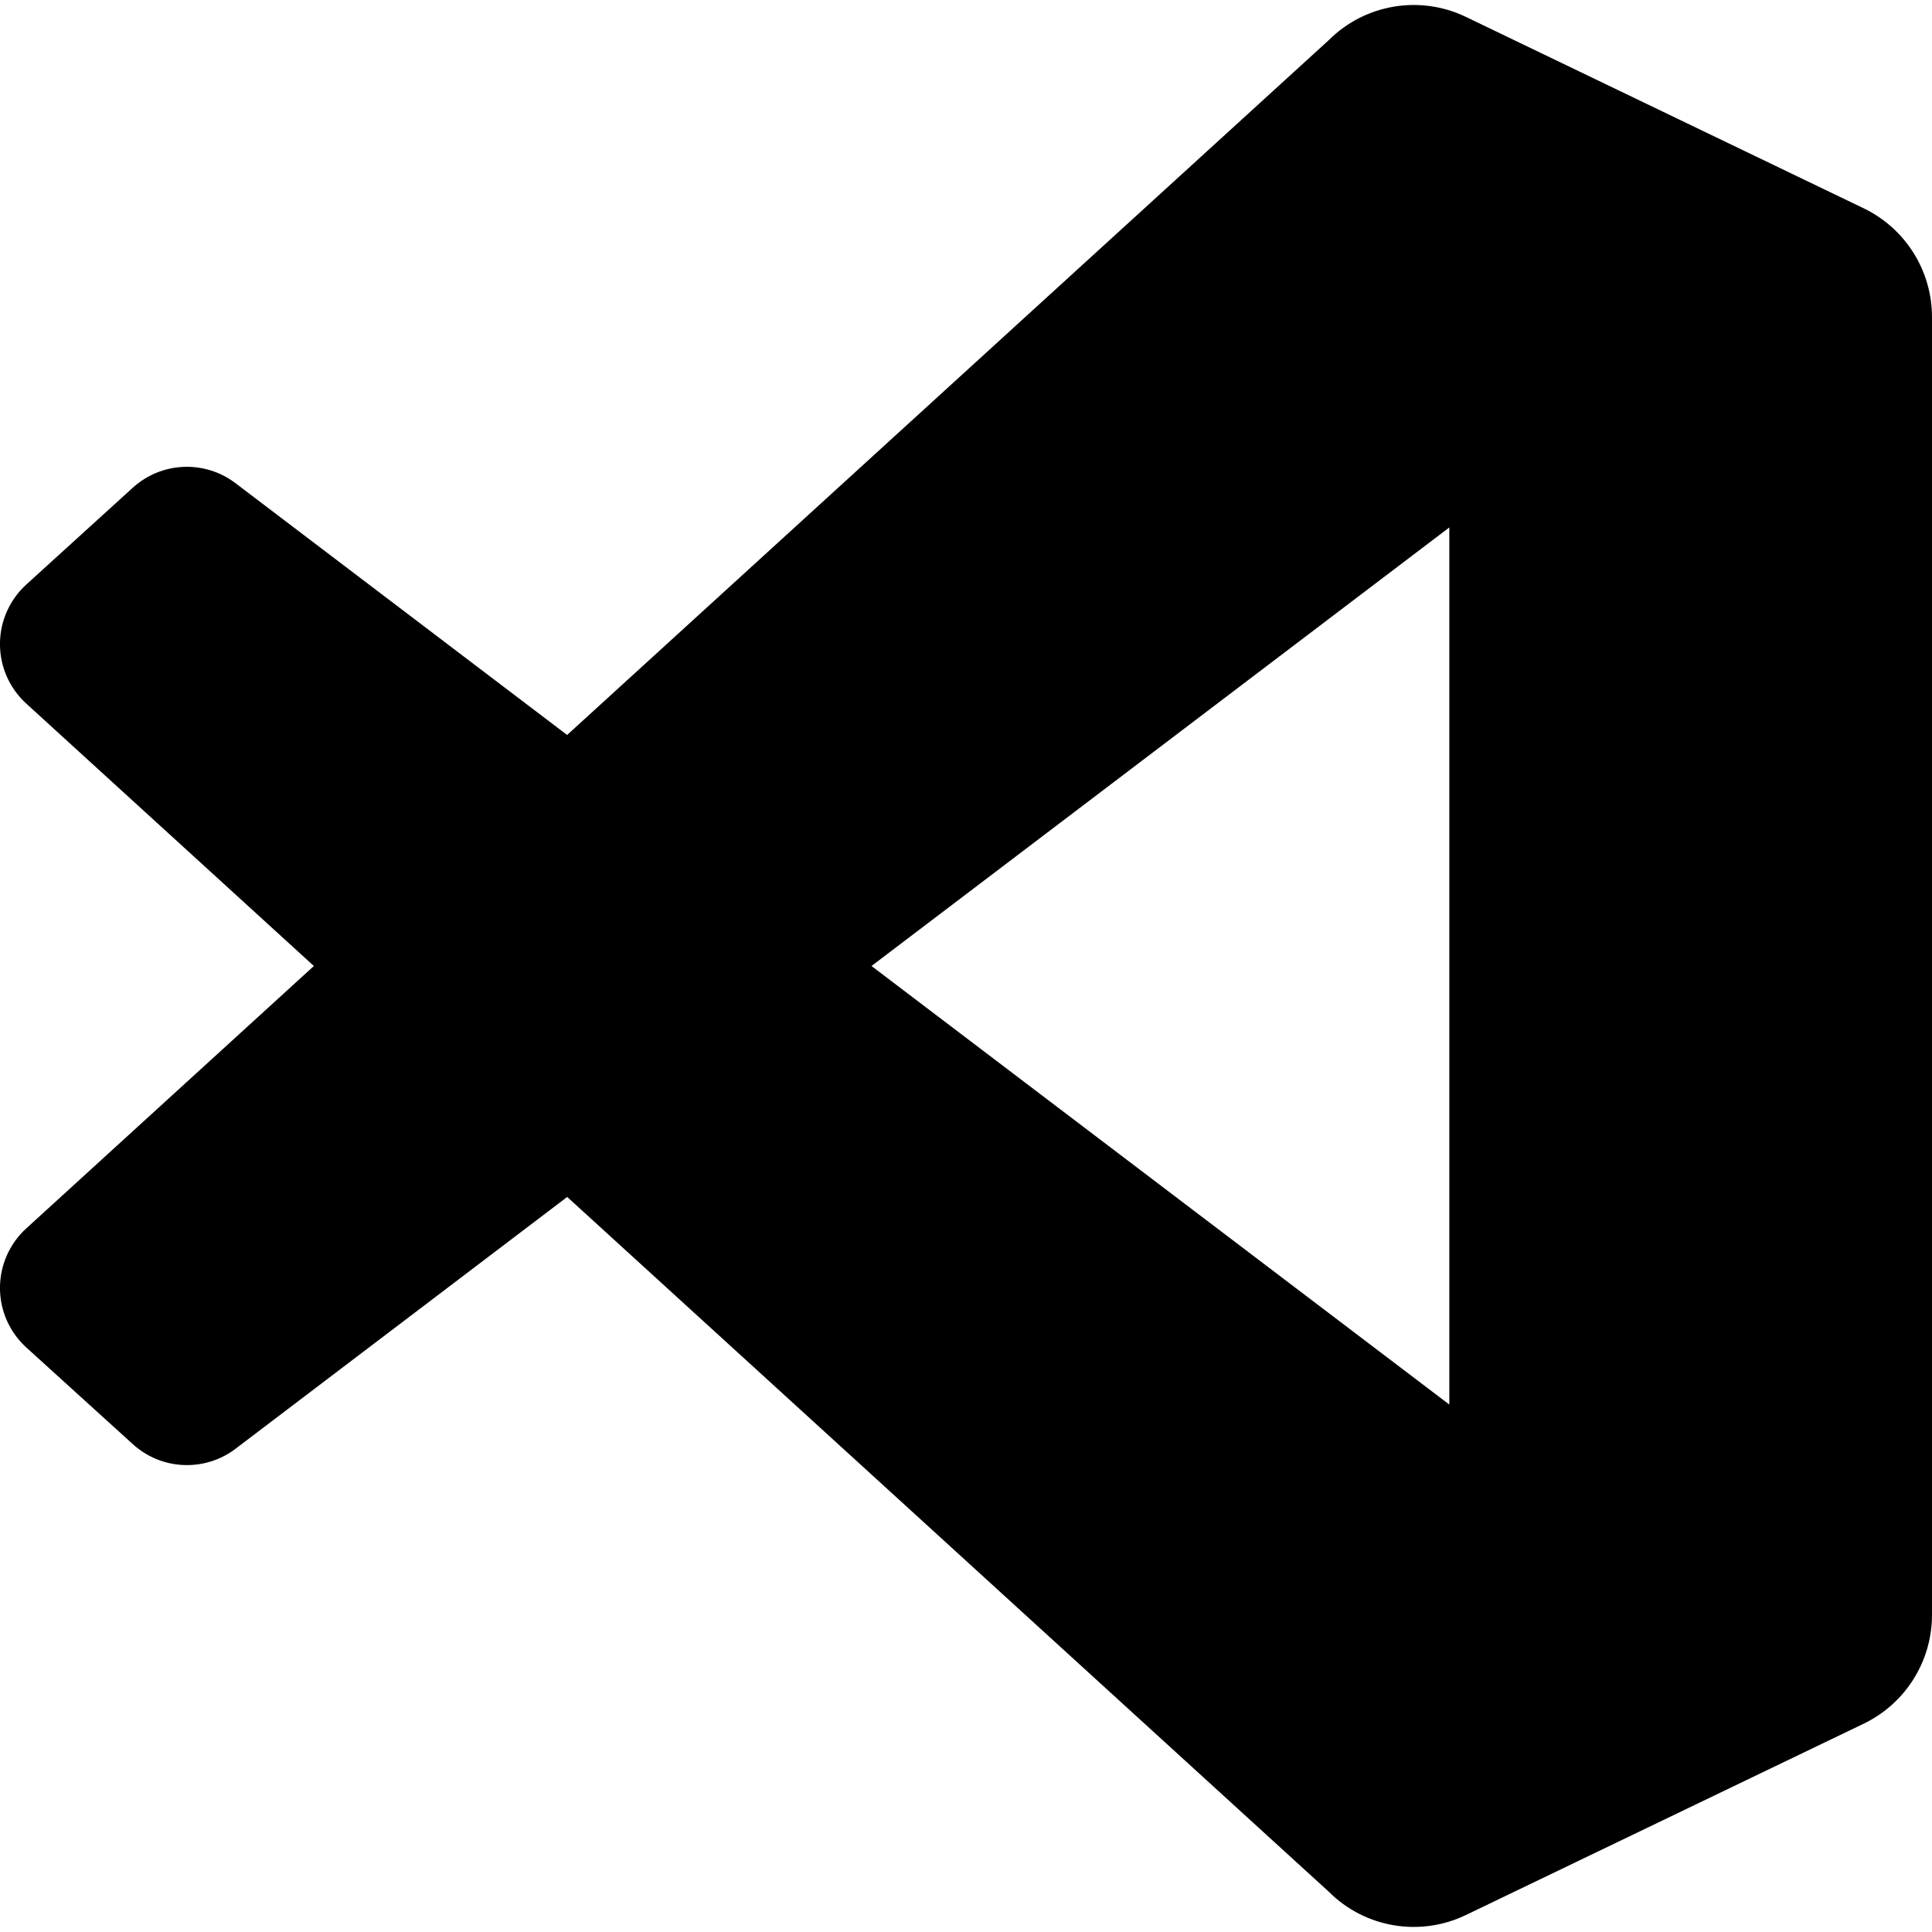
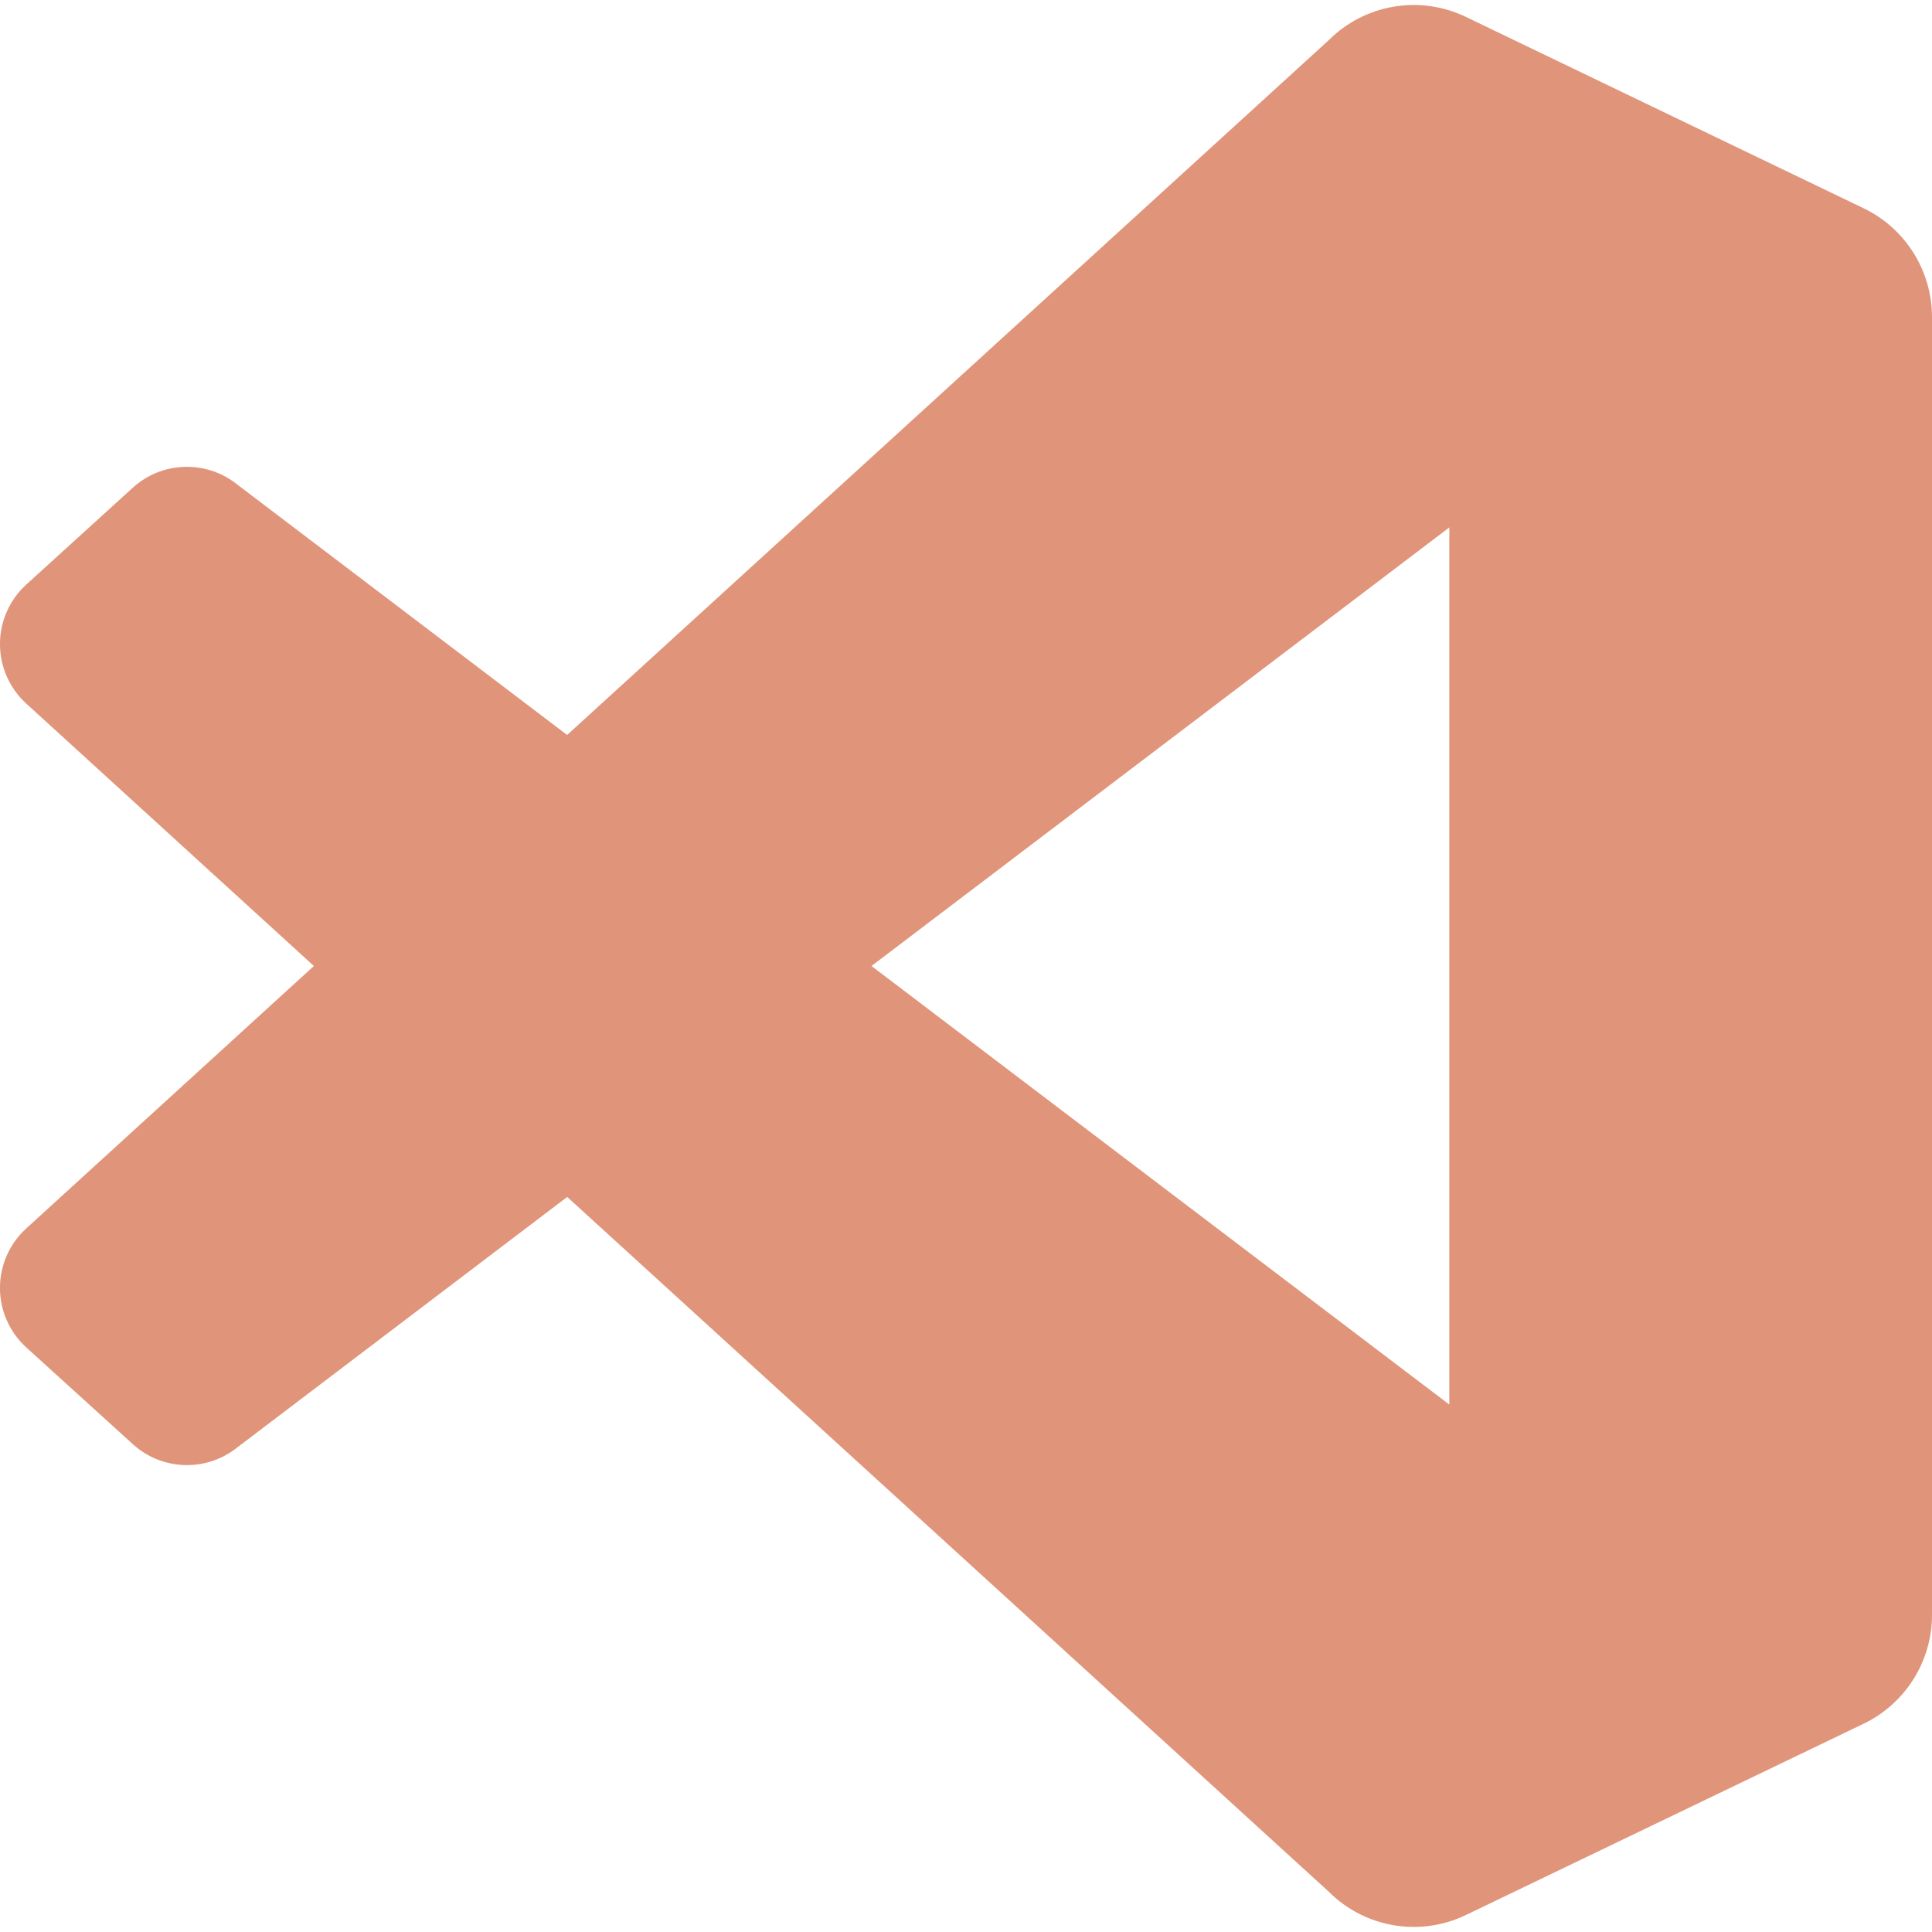
<svg xmlns="http://www.w3.org/2000/svg" role="img" viewBox="0 0 24 24">
+   <style>path{fill: #e0957a}</style>
  <path d="M23.15 2.587L18.21.21a1.494 1.494 0 0 0-1.705.29l-9.46 8.63-4.12-3.128a.999.999 0 0 0-1.276.057L.327 7.261A1 1 0 0 0 .326 8.74L3.899 12 .326 15.26a1 1 0 0 0 .001 1.479L1.65 17.94a.999.999 0 0 0 1.276.057l4.12-3.128 9.46 8.63a1.492 1.492 0 0 0 1.704.29l4.942-2.377A1.5 1.5 0 0 0 24 20.06V3.939a1.5 1.5 0 0 0-.85-1.352zm-5.146 14.861L10.826 12l7.178-5.448v10.896z" />
</svg>
